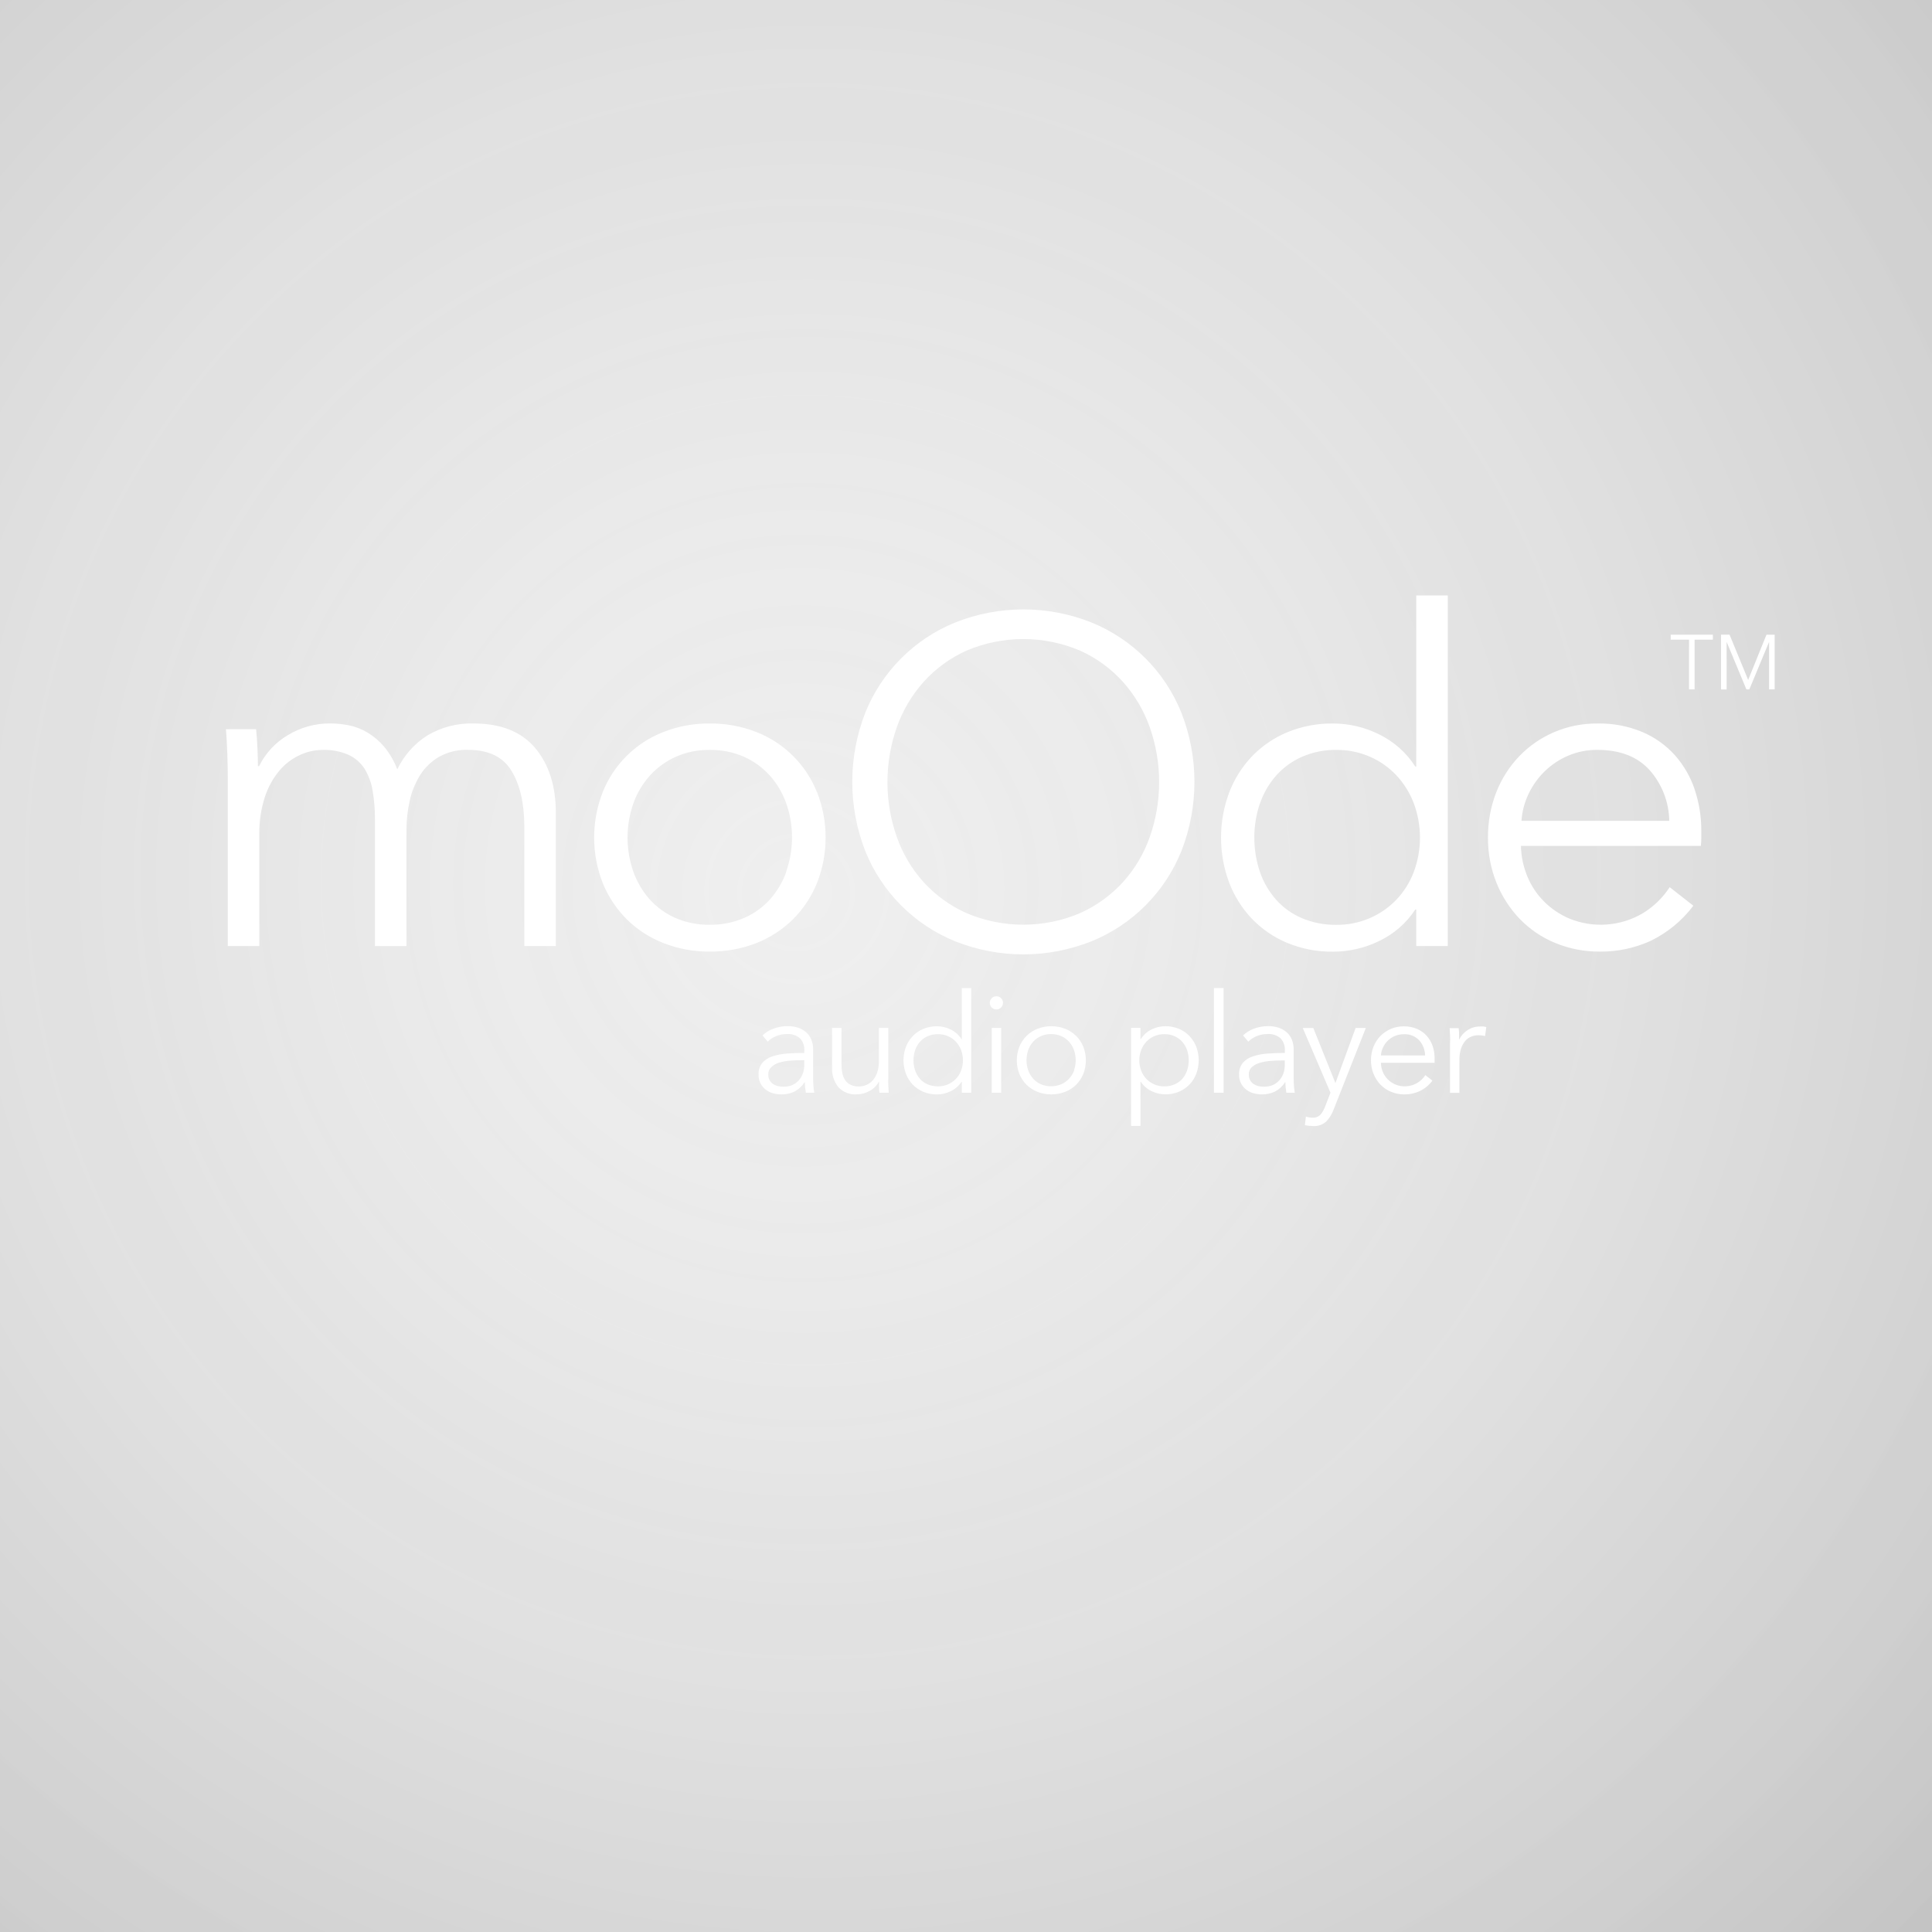
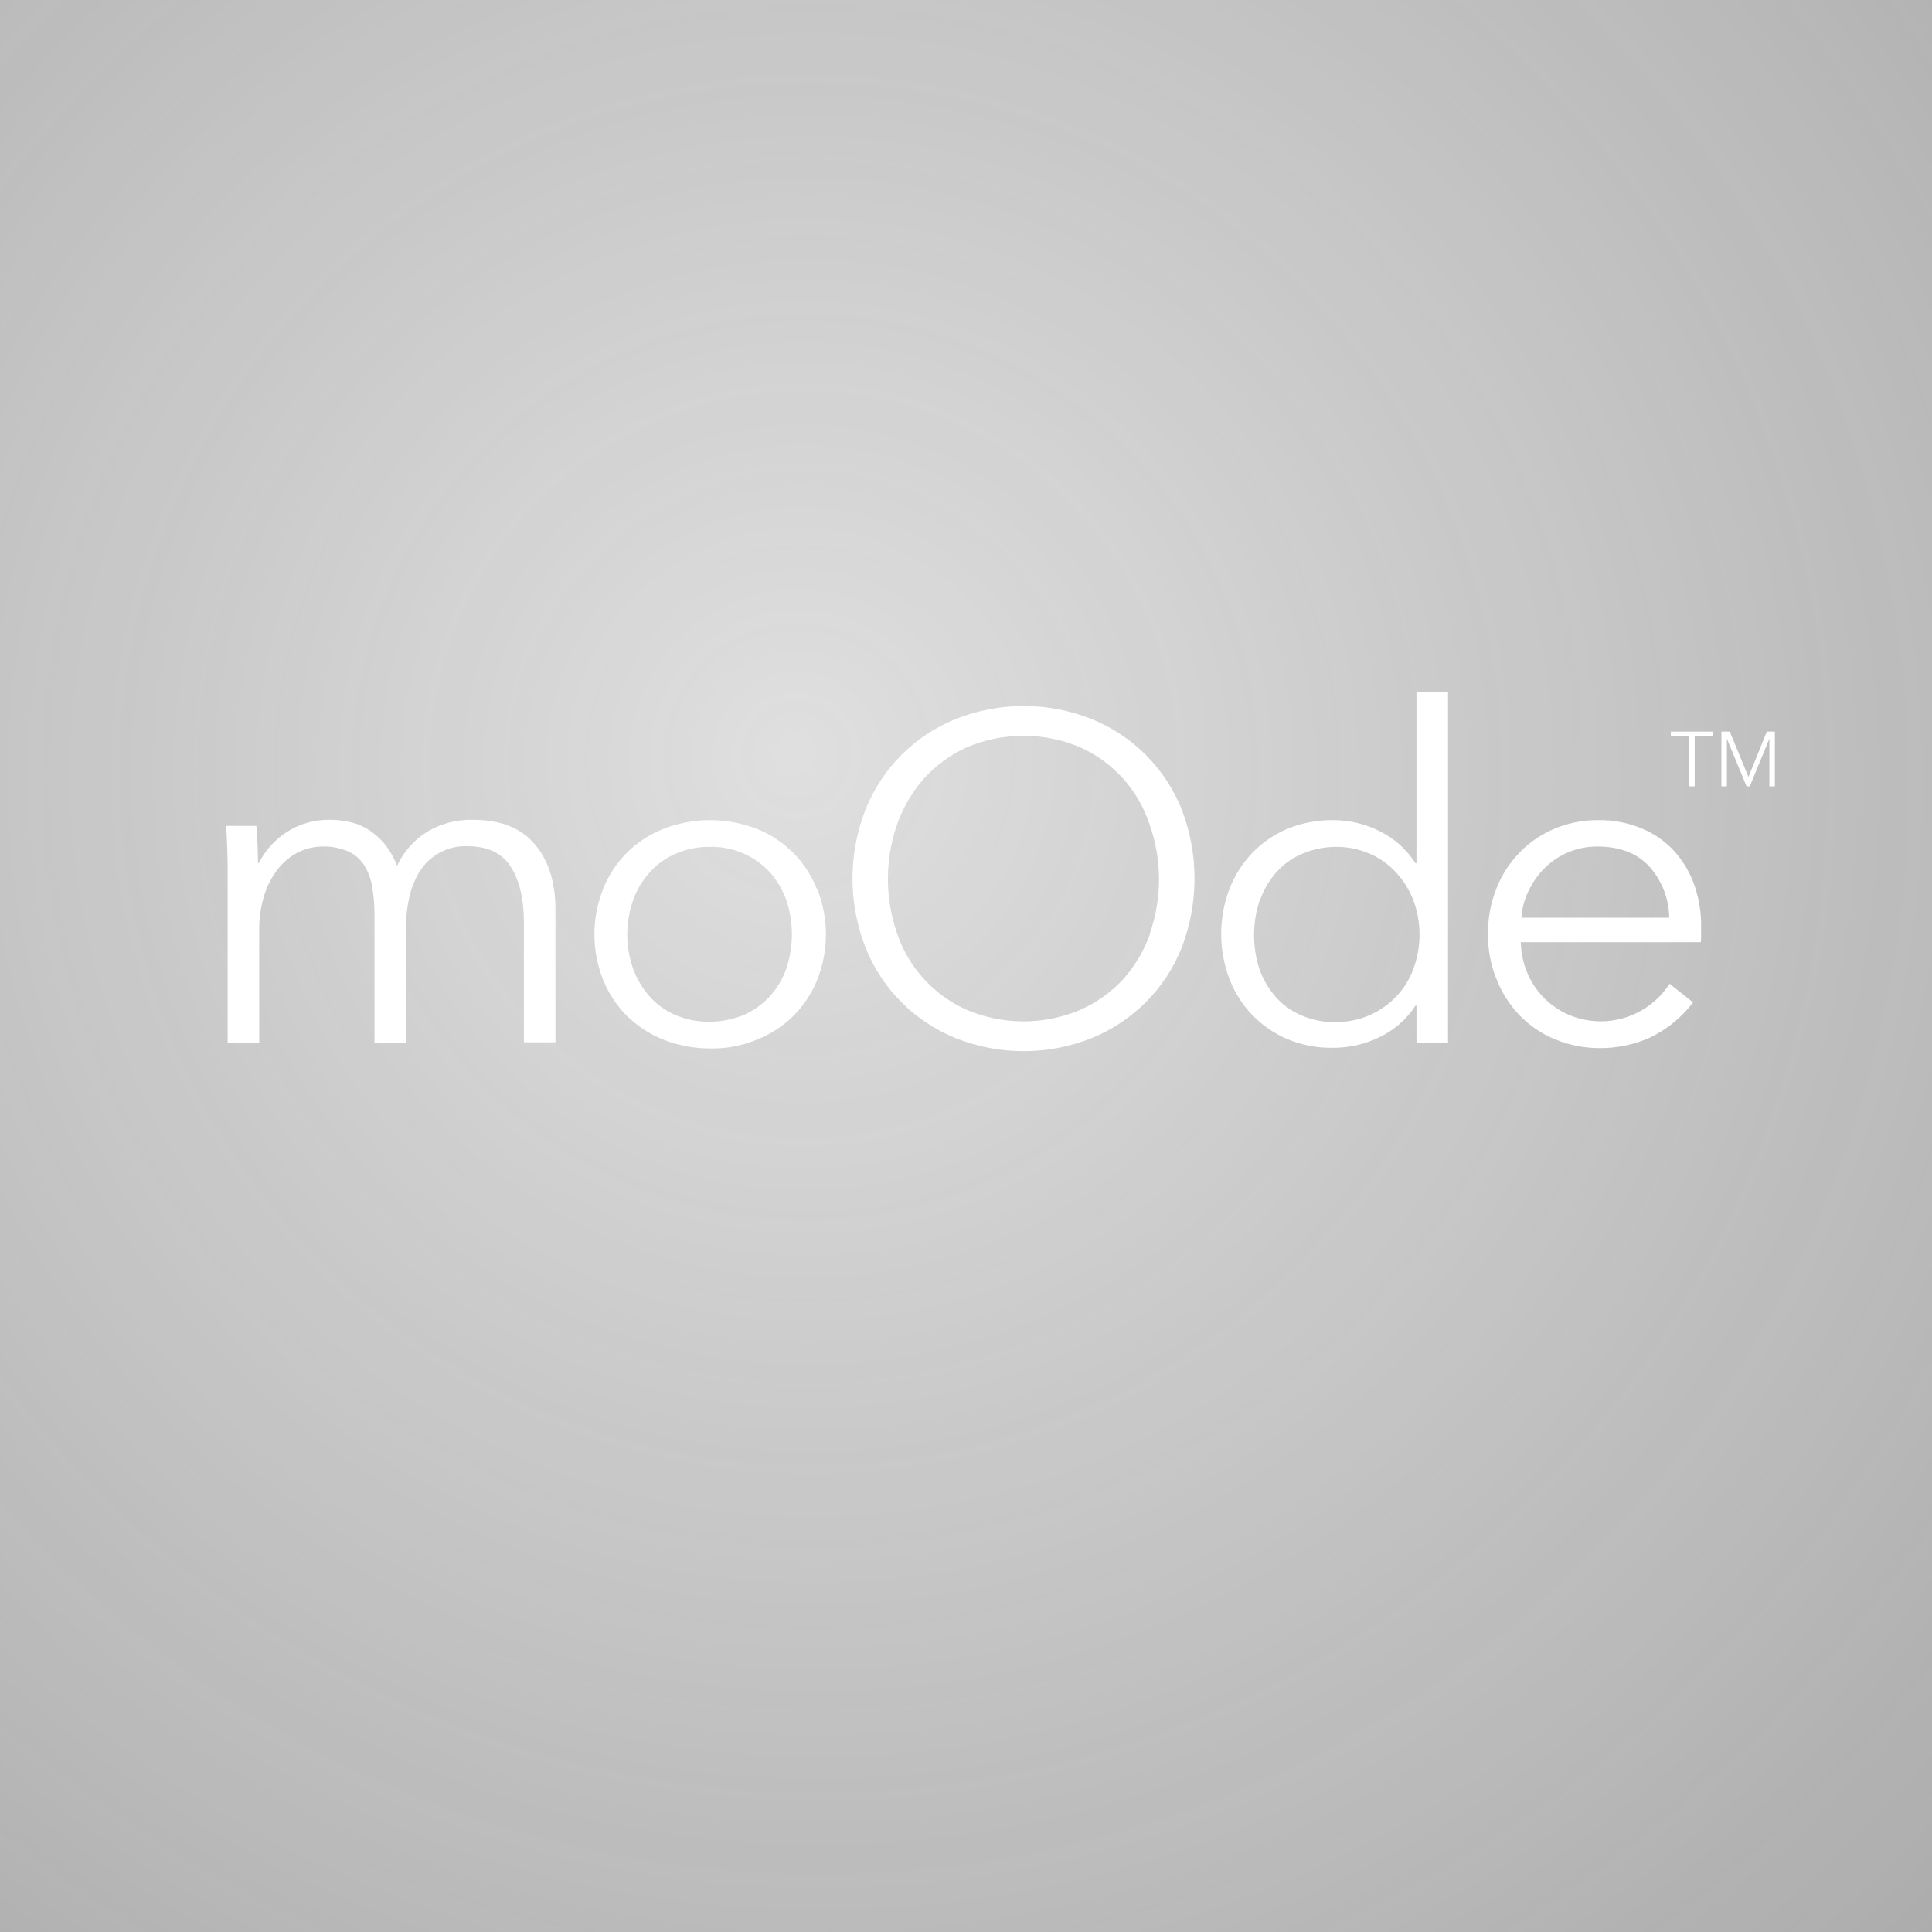
- <svg xmlns="http://www.w3.org/2000/svg" id="Layer_1" data-name="Layer 1" viewBox="0 0 600 600">
+ <svg xmlns="http://www.w3.org/2000/svg" viewBox="0 0 600 600">
  <defs>
-     <style>.cls-1{opacity:0.4;fill:url(#radial-gradient);}.cls-2{fill:#fff;}</style>
-     <radialGradient id="radial-gradient" cx="264" cy="256" fx="246.825" fy="277.655" r="755.4" gradientUnits="userSpaceOnUse">
-       <stop offset="0" stop-color="#ddd" stop-opacity="0.15" />
-       <stop offset="1" />
+     <radialGradient id="a" cx="264.04" cy="344.18" fx="246.853" fy="365.839" r="755.5" gradientTransform="matrix(1, 0, 0, -1, 0, 600)" gradientUnits="userSpaceOnUse">
+       <stop offset="0" stop-color="#444" stop-opacity="0.1" />
+       <stop offset="1" stop-color="#444" stop-opacity="0.55" />
    </radialGradient>
  </defs>
-   <rect class="cls-1" width="600" height="600" />
-   <path id="audio_player" data-name="audio player" class="cls-2" d="M249.77,327q-2.75,0-5.31.19a18.55,18.55,0,0,0-4.54.86,7.1,7.1,0,0,0-3.16,2,5.42,5.42,0,0,0-1.18,3.69,5.65,5.65,0,0,0,.67,2.85,6,6,0,0,0,1.68,1.9,6.65,6.65,0,0,0,2.24,1.06,9.36,9.36,0,0,0,2.39.32,9.2,9.2,0,0,0,4.19-.88,8.48,8.48,0,0,0,3.12-2.9h.09a16.68,16.68,0,0,0,.09,1.68q.09.86.21,1.59h2.62a16.8,16.8,0,0,1-.26-2.11q-.09-1.25-.09-2.41V326a8,8,0,0,0-.6-3.23,6.15,6.15,0,0,0-1.68-2.28,7.25,7.25,0,0,0-2.49-1.36,10,10,0,0,0-3.05-.45,12.35,12.35,0,0,0-4.62.82,9.65,9.65,0,0,0-3.29,2.06l1.63,1.93a8,8,0,0,1,2.62-1.72,8.63,8.63,0,0,1,3.35-.64,5.67,5.67,0,0,1,4,1.28,5.06,5.06,0,0,1,1.38,3.89V327Zm0,2.32v1.5a7.5,7.5,0,0,1-.43,2.54,6.48,6.48,0,0,1-1.25,2.13,5.82,5.82,0,0,1-2,1.46,6.68,6.68,0,0,1-2.75.54,7.53,7.53,0,0,1-1.7-.19,4.68,4.68,0,0,1-1.53-.64,3.33,3.33,0,0,1-1.1-1.18,3.65,3.65,0,0,1-.41-1.81,2.93,2.93,0,0,1,.95-2.28A6.27,6.27,0,0,1,242,330a15.82,15.82,0,0,1,3.31-.6q1.83-.15,3.63-.15h.87ZM276,339.36q-.09-1-.13-2.32t0-2.11v-15.7h-2.92v10.32a10.69,10.69,0,0,1-.52,3.5,7.21,7.21,0,0,1-1.38,2.45,5.55,5.55,0,0,1-2,1.44,5.63,5.63,0,0,1-2.26.47,6,6,0,0,1-2.64-.52,4.2,4.2,0,0,1-1.68-1.44,6,6,0,0,1-.88-2.21,14.74,14.74,0,0,1-.26-2.88V319.24h-2.92v12.34a9.05,9.05,0,0,0,1.91,6,7.07,7.07,0,0,0,5.74,2.28,8.16,8.16,0,0,0,4.08-1.1,6.62,6.62,0,0,0,2.8-2.86H273q0,.64,0,1.64t.13,1.81H276Zm22.7-3.4v3.4h2.92V306.85h-2.92v15.87h-.09a8.31,8.31,0,0,0-3.35-3,9.58,9.58,0,0,0-4.26-1,10.78,10.78,0,0,0-4.28.82,9.75,9.75,0,0,0-3.27,2.24,10.09,10.09,0,0,0-2.11,3.35,11.93,11.93,0,0,0,0,8.34,10.09,10.09,0,0,0,2.11,3.35,9.74,9.74,0,0,0,3.27,2.24,10.8,10.8,0,0,0,4.28.82,9.75,9.75,0,0,0,4.26-1,8.26,8.26,0,0,0,3.35-2.92h.09Zm-14.49-9.83a7.67,7.67,0,0,1,1.48-2.58,7,7,0,0,1,2.39-1.74,7.71,7.71,0,0,1,3.23-.64,7.62,7.62,0,0,1,3.1.62,7.44,7.44,0,0,1,2.45,1.72,8,8,0,0,1,1.61,2.58,9.14,9.14,0,0,1,0,6.41,7.69,7.69,0,0,1-1.61,2.56,7.59,7.59,0,0,1-5.55,2.32,7.94,7.94,0,0,1-3.23-.62,6.75,6.75,0,0,1-2.39-1.72,7.67,7.67,0,0,1-1.48-2.58,9.94,9.94,0,0,1,0-6.32Zm26.7-6.9h-2.92v20.13h2.92V319.24Zm0-9.22a2.05,2.05,0,0,0-2.94,2.87l.1.1a2.06,2.06,0,0,0,2.94-2.87l-.1-.1Zm25.52,15.07a9.93,9.93,0,0,0-5.61-5.57,11.55,11.55,0,0,0-4.34-.8,11.43,11.43,0,0,0-4.3.8,9.93,9.93,0,0,0-5.61,5.57,11.55,11.55,0,0,0,0,8.43,10.13,10.13,0,0,0,2.21,3.35,10,10,0,0,0,3.4,2.21,11.43,11.43,0,0,0,4.3.8,11.55,11.55,0,0,0,4.34-.8,10,10,0,0,0,3.4-2.21,10.15,10.15,0,0,0,2.21-3.35,11.57,11.57,0,0,0,0-8.43Zm-2.84,7.38A7.76,7.76,0,0,1,332,335a7,7,0,0,1-2.41,1.72,7.83,7.83,0,0,1-3.18.62,7.67,7.67,0,0,1-3.16-.62,7,7,0,0,1-2.39-1.72,7.74,7.74,0,0,1-1.53-2.58,9.55,9.55,0,0,1,0-6.32,7.74,7.74,0,0,1,1.53-2.58,7.28,7.28,0,0,1,2.39-1.74,7.46,7.46,0,0,1,3.16-.64,7.6,7.6,0,0,1,3.18.64,7.23,7.23,0,0,1,2.41,1.74,7.76,7.76,0,0,1,1.53,2.58,9.57,9.57,0,0,1,0,6.32Zm20.58,3.5h.13a8.17,8.17,0,0,0,3.33,2.9,9.63,9.63,0,0,0,4.23,1,10.81,10.81,0,0,0,4.28-.82,9.75,9.75,0,0,0,3.27-2.24,10.09,10.09,0,0,0,2.11-3.35,11.93,11.93,0,0,0,0-8.34,10.09,10.09,0,0,0-2.11-3.35,9.76,9.76,0,0,0-3.27-2.24,10.79,10.79,0,0,0-4.28-.82,9.63,9.63,0,0,0-4.23,1,8,8,0,0,0-3.33,3h-.12v-3.48h-2.92v30.45h2.92V336Zm14.49-3.5a7.65,7.65,0,0,1-1.48,2.58,6.75,6.75,0,0,1-2.39,1.72,7.94,7.94,0,0,1-3.23.62,7.59,7.59,0,0,1-5.55-2.32,7.69,7.69,0,0,1-1.61-2.56,9.13,9.13,0,0,1,0-6.41,7.94,7.94,0,0,1,1.61-2.58,7.44,7.44,0,0,1,2.45-1.72,7.62,7.62,0,0,1,3.1-.62,7.72,7.72,0,0,1,3.23.64,7,7,0,0,1,2.39,1.74,7.65,7.65,0,0,1,1.48,2.58,9.94,9.94,0,0,1,0,6.32ZM380,306.85H377v32.51H380ZM399,327q-2.75,0-5.31.19a18.54,18.54,0,0,0-4.54.86,7.1,7.1,0,0,0-3.16,2,5.42,5.42,0,0,0-1.18,3.69,5.65,5.65,0,0,0,.67,2.85,6,6,0,0,0,1.68,1.9,6.65,6.65,0,0,0,2.24,1.06,9.37,9.37,0,0,0,2.39.32,9.2,9.2,0,0,0,4.19-.88,8.48,8.48,0,0,0,3.12-2.9h.09q0,.82.09,1.68t.21,1.59h2.62a17.18,17.18,0,0,1-.26-2.11q-.09-1.25-.09-2.41V326a8,8,0,0,0-.6-3.23,6.13,6.13,0,0,0-1.68-2.28,7.25,7.25,0,0,0-2.49-1.36,10,10,0,0,0-3.05-.45,12.36,12.36,0,0,0-4.62.82,9.65,9.65,0,0,0-3.28,2.06l1.63,1.93a8,8,0,0,1,2.62-1.72,8.63,8.63,0,0,1,3.35-.64,5.67,5.67,0,0,1,4,1.28,5.06,5.06,0,0,1,1.38,3.89V327Zm0,2.32v1.5a7.5,7.5,0,0,1-.43,2.54,6.48,6.48,0,0,1-1.25,2.13,5.82,5.82,0,0,1-2,1.46,6.68,6.68,0,0,1-2.75.54,7.53,7.53,0,0,1-1.7-.19,4.66,4.66,0,0,1-1.53-.64,3.33,3.33,0,0,1-1.1-1.18,3.65,3.65,0,0,1-.41-1.81,2.93,2.93,0,0,1,.95-2.28,6.26,6.26,0,0,1,2.43-1.31,15.83,15.83,0,0,1,3.31-.6q1.83-.15,3.63-.15H399Zm8.86-10.06h-3.27l8.6,20.08-1.63,4.21a8,8,0,0,1-1.5,2.64,3.07,3.07,0,0,1-2.36.92,6.76,6.76,0,0,1-2.15-.34l-.3,2.67a13.34,13.34,0,0,0,2.62.26,5.44,5.44,0,0,0,4-1.4,10.62,10.62,0,0,0,2.3-3.72l10-25.33H421l-6.23,17h-.09Zm21,8.51a6.79,6.79,0,0,1,.64-2.47,7.26,7.26,0,0,1,1.5-2.11,7.17,7.17,0,0,1,2.19-1.46,6.77,6.77,0,0,1,2.71-.54,6.2,6.2,0,0,1,4.84,1.87,7.26,7.26,0,0,1,1.83,4.71H428.87Zm16.06-2.92a9.24,9.24,0,0,0-1.83-3.16,8.6,8.6,0,0,0-3-2.15,10.27,10.27,0,0,0-4.17-.8,10,10,0,0,0-4,.8,9.89,9.89,0,0,0-3.23,2.21,10.19,10.19,0,0,0-2.15,3.35,11.24,11.24,0,0,0-.77,4.21,11,11,0,0,0,.8,4.21,10.48,10.48,0,0,0,2.17,3.35,9.69,9.69,0,0,0,3.29,2.21,10.71,10.71,0,0,0,4.15.8,11.13,11.13,0,0,0,4.67-1,10.92,10.92,0,0,0,4-3.27l-2.19-1.72a7.87,7.87,0,0,1-2.52,2.43,7.68,7.68,0,0,1-6.82.47,7.44,7.44,0,0,1-2.32-1.57,7.14,7.14,0,0,1-1.55-2.32,7.83,7.83,0,0,1-.6-2.84h16.68a6.8,6.8,0,0,0,0-.73v-.65a11.8,11.8,0,0,0-.62-3.87Zm5.4-1.16v15.7h2.92v-10.3a10.66,10.66,0,0,1,.5-3.45,7.09,7.09,0,0,1,1.29-2.36,4.78,4.78,0,0,1,1.87-1.35,6,6,0,0,1,2.24-.43,8.55,8.55,0,0,1,1.2.09,5.51,5.51,0,0,1,.86.17l.39-2.8a5.42,5.42,0,0,0-.92-.17q-.45,0-1,0a7,7,0,0,0-3.87,1.1,7,7,0,0,0-2.58,2.86h-.09q0-.64,0-1.63t-.13-1.81h-2.8q.09,1,.13,2.32t0,2.11h0Z" />
-   <path id="TM" class="cls-2" d="M526.26,198.65h5.69v-1.54h-13.1v1.54h5.69V214.1h1.73V198.65Zm10.87-1.54h-2.64v17h1.73V199.34h0l6.14,14.76h.91l6.14-14.76h0V214.1h1.73v-17H548.6l-5.69,14.06h0Z" />
-   <path id="moOde" class="cls-2" d="M80.39,237.93h-.29q0-2.16-.14-5.47t-.43-6H70.17q.29,3.46.43,7.78t.14,7.06V293.8h9.79V259.24a35.79,35.79,0,0,1,1.73-11.74,24.84,24.84,0,0,1,4.54-8.21,18.28,18.28,0,0,1,6.34-4.82,17,17,0,0,1,7-1.58,18.74,18.74,0,0,1,8.06,1.51,11.8,11.8,0,0,1,5,4.32,18.65,18.65,0,0,1,2.52,6.84,51,51,0,0,1,.72,8.93V293.8h9.79V257.94a41.72,41.72,0,0,1,1-9.22,25.17,25.17,0,0,1,3.24-8,17.19,17.19,0,0,1,5.9-5.69,17.48,17.48,0,0,1,9-2.16q9.5,0,13.46,6.48t4,17.14v37.3h9.79V252.47q0-12.53-6.41-20.16t-19.22-7.63a26.56,26.56,0,0,0-14.18,3.67,25.38,25.38,0,0,0-9.43,10.58,24.64,24.64,0,0,0-4.1-7.06,21.09,21.09,0,0,0-5.18-4.39,18.2,18.2,0,0,0-5.76-2.23,29.78,29.78,0,0,0-5.69-.58,24.93,24.93,0,0,0-13.32,3.67,22.92,22.92,0,0,0-8.86,9.58h0ZM253.71,246a33.24,33.24,0,0,0-18.79-18.65,38.66,38.66,0,0,0-14.54-2.66,38.25,38.25,0,0,0-14.4,2.66A33.24,33.24,0,0,0,187.18,246a38.71,38.71,0,0,0,0,28.22,33.93,33.93,0,0,0,7.42,11.23A33.58,33.58,0,0,0,206,292.86a38.25,38.25,0,0,0,14.4,2.66,38.66,38.66,0,0,0,14.54-2.66,33.6,33.6,0,0,0,11.38-7.42,34,34,0,0,0,7.42-11.23,38.71,38.71,0,0,0,0-28.22Zm-9.5,24.7a26,26,0,0,1-5.11,8.64,23.36,23.36,0,0,1-8.06,5.76,26.21,26.21,0,0,1-10.66,2.09,25.69,25.69,0,0,1-10.58-2.09,23.5,23.5,0,0,1-8-5.76,25.9,25.9,0,0,1-5.11-8.64,32,32,0,0,1,0-21.17,25.9,25.9,0,0,1,5.11-8.64,24.37,24.37,0,0,1,8-5.83,25,25,0,0,1,10.58-2.16A25.47,25.47,0,0,1,231,235a24.2,24.2,0,0,1,8.06,5.83,26,26,0,0,1,5.11,8.64,32,32,0,0,1,0,21.16ZM366.9,221.37a50.6,50.6,0,0,0-28-28.08,57.2,57.2,0,0,0-42.19,0,50.6,50.6,0,0,0-28,28.08,59.1,59.1,0,0,0,0,42.91,50.6,50.6,0,0,0,28,28.08,57.2,57.2,0,0,0,42.19,0,50.6,50.6,0,0,0,28-28.08A58.9,58.9,0,0,0,366.9,221.37Zm-9.8,38.49a41.61,41.61,0,0,1-8.35,14.09,40.5,40.5,0,0,1-13.32,9.63,45.1,45.1,0,0,1-35.28,0,40.46,40.46,0,0,1-13.32-9.63,41.55,41.55,0,0,1-8.35-14.09,51.41,51.41,0,0,1,0-33.93,42.34,42.34,0,0,1,8.35-14.16,40,40,0,0,1,13.32-9.71,45.08,45.08,0,0,1,35.28,0,40,40,0,0,1,13.32,9.71,42.41,42.41,0,0,1,8.35,14.16A51.41,51.41,0,0,1,357.1,259.86Zm82.73,22.56V293.8h9.79V184.93h-9.79v53.14h-.29a27.84,27.84,0,0,0-11.23-10,32.08,32.08,0,0,0-14.26-3.38,36.15,36.15,0,0,0-14.33,2.74,32.65,32.65,0,0,0-10.94,7.49,33.79,33.79,0,0,0-7.06,11.23,40,40,0,0,0,0,27.94,33.79,33.79,0,0,0,7.06,11.23,32.62,32.62,0,0,0,10.94,7.49,36.17,36.17,0,0,0,14.33,2.74,32.65,32.65,0,0,0,14.26-3.31,27.64,27.64,0,0,0,11.23-9.79h.29Zm-48.53-32.9a25.62,25.62,0,0,1,5-8.64,23.42,23.42,0,0,1,8-5.83,25.83,25.83,0,0,1,10.8-2.16A25.5,25.5,0,0,1,425.43,235a24.9,24.9,0,0,1,8.21,5.76,26.6,26.6,0,0,1,5.4,8.64,30.57,30.57,0,0,1,0,21.46,25.77,25.77,0,0,1-5.4,8.57,25.42,25.42,0,0,1-18.58,7.78,26.58,26.58,0,0,1-10.8-2.09,22.62,22.62,0,0,1-8-5.76,25.62,25.62,0,0,1-5-8.64,33.28,33.28,0,0,1,0-21.17Zm81.21,5.4a22.72,22.72,0,0,1,2.16-8.28,24.31,24.31,0,0,1,5-7.06,24,24,0,0,1,7.34-4.9,22.68,22.68,0,0,1,9.07-1.8q10.51,0,16.2,6.26a24.3,24.3,0,0,1,6.12,15.77H472.51Zm53.78-9.79a31,31,0,0,0-6.12-10.58,28.81,28.81,0,0,0-10.08-7.2,34.39,34.39,0,0,0-14-2.66,33.53,33.53,0,0,0-13.39,2.66,33.1,33.1,0,0,0-10.8,7.42,34.13,34.13,0,0,0-7.2,11.23,37.66,37.66,0,0,0-2.59,14.11,36.72,36.72,0,0,0,2.66,14.11,35.08,35.08,0,0,0,7.27,11.23,32.52,32.52,0,0,0,11,7.42,35.85,35.85,0,0,0,13.9,2.66,37.27,37.27,0,0,0,15.62-3.31,36.53,36.53,0,0,0,13.32-10.94l-7.34-5.76a26.39,26.39,0,0,1-8.42,8.14,25.74,25.74,0,0,1-22.82,1.58,25,25,0,0,1-7.78-5.26,23.91,23.91,0,0,1-5.18-7.78,26.23,26.23,0,0,1-2-9.5h55.87a22.7,22.7,0,0,0,.14-2.45v-2.16a39.5,39.5,0,0,0-2.09-13Z" />
+   <rect width="600" height="600" style="fill:url(#a)" />
+   <path d="M526.3,228.7H532v-1.5H518.9v1.5h5.7v15.5h1.7Zm10.9-1.5h-2.6v17h1.7V229.4h0l6.1,14.8h1l6.1-14.8h0v14.8h1.7v-17h-2.5L543,241.3h0Z" style="fill:#fff" />
+   <path d="M80.4,268h-.3c0-1.4,0-3.3-.1-5.5s-.2-4.2-.4-6H70.2c.2,2.3.3,4.9.4,7.8s.1,5.2.1,7.1v52.5h9.8V289.3a35.7,35.7,0,0,1,1.7-11.7,25.2,25.2,0,0,1,4.5-8.2,18.8,18.8,0,0,1,6.3-4.9,17,17,0,0,1,7-1.6,18.8,18.8,0,0,1,8.1,1.5,11.6,11.6,0,0,1,5,4.3,18.6,18.6,0,0,1,2.5,6.8,52.6,52.6,0,0,1,.7,8.9v39.4h9.8V287.9a40.5,40.5,0,0,1,1-9.2,26.3,26.3,0,0,1,3.2-8,16.7,16.7,0,0,1,14.9-7.9c6.3,0,10.8,2.2,13.5,6.5s4,10,4,17.1v37.3h9.8V282.4c0-8.3-2.1-15.1-6.4-20.2s-10.7-7.6-19.2-7.6a26.3,26.3,0,0,0-14.2,3.7,24.7,24.7,0,0,0-9.4,10.6,25.3,25.3,0,0,0-4.1-7.1,22.1,22.1,0,0,0-5.2-4.4,17,17,0,0,0-5.8-2.2,27.6,27.6,0,0,0-5.7-.6,24.1,24.1,0,0,0-13.3,3.7A24.9,24.9,0,0,0,80.4,268Zm173.3,8.1A33.3,33.3,0,0,0,235,257.4a40,40,0,0,0-28.9,0,33,33,0,0,0-18.8,18.7,38.2,38.2,0,0,0,0,28.2,33.7,33.7,0,0,0,7.4,11.2,34.5,34.5,0,0,0,11.4,7.4,39.6,39.6,0,0,0,14.4,2.7,35.9,35.9,0,0,0,14.5-2.7,34.5,34.5,0,0,0,11.4-7.4,33.7,33.7,0,0,0,7.4-11.2,38.2,38.2,0,0,0,0-28.2Zm-9.5,24.7a25.8,25.8,0,0,1-5.1,8.6,24.6,24.6,0,0,1-8.1,5.8,28,28,0,0,1-10.7,2.1,26.1,26.1,0,0,1-10.6-2.1,22.8,22.8,0,0,1-8-5.8,26.8,26.8,0,0,1-5.1-8.6,32.1,32.1,0,0,1,0-21.2,25.8,25.8,0,0,1,5.1-8.6,22.8,22.8,0,0,1,8-5.8,25.5,25.5,0,0,1,10.6-2.2,24.6,24.6,0,0,1,18.8,7.9,26.8,26.8,0,0,1,5.1,8.6,33.7,33.7,0,0,1,0,21.3ZM367,251.4a50.5,50.5,0,0,0-28-28.1,57,57,0,0,0-42.2,0,50.5,50.5,0,0,0-28,28.1,58.8,58.8,0,0,0,0,42.9,50.5,50.5,0,0,0,28,28.1,57,57,0,0,0,42.2,0,50.5,50.5,0,0,0,28-28.1,59.9,59.9,0,0,0,0-42.9Zm-9.8,38.5a42.7,42.7,0,0,1-8.3,14.1,39.8,39.8,0,0,1-13.4,9.6,45.1,45.1,0,0,1-35.3,0,39.9,39.9,0,0,1-21.6-23.7,51.8,51.8,0,0,1,0-33.9,44.2,44.2,0,0,1,8.3-14.2,41.1,41.1,0,0,1,13.3-9.7,45.1,45.1,0,0,1,35.3,0,40.1,40.1,0,0,1,13.3,9.7A40.6,40.6,0,0,1,357,256a51.2,51.2,0,0,1,.1,33.9Zm82.7,22.6v11.4h9.8V215h-9.8v53.1h-.3a27.7,27.7,0,0,0-11.2-10,32,32,0,0,0-14.3-3.4,36.7,36.7,0,0,0-14.3,2.7,32.7,32.7,0,0,0-10.9,7.5,33.9,33.9,0,0,0-7.1,11.2,39.4,39.4,0,0,0,0,27.9,33.1,33.1,0,0,0,18,18.7,35,35,0,0,0,14.3,2.7,32.6,32.6,0,0,0,14.3-3.3,27.3,27.3,0,0,0,11.2-9.8h.3Zm-48.6-32.9a25.6,25.6,0,0,1,5-8.6,22,22,0,0,1,8-5.8A26.8,26.8,0,0,1,415,263a25.6,25.6,0,0,1,10.3,2.1,23.6,23.6,0,0,1,8.2,5.8,26.6,26.6,0,0,1,5.4,8.6,30.6,30.6,0,0,1,0,21.5,25,25,0,0,1-5.4,8.6,25.6,25.6,0,0,1-18.6,7.8,25.1,25.1,0,0,1-10.8-2.1,22,22,0,0,1-8-5.8,26.6,26.6,0,0,1-5-8.6,34.4,34.4,0,0,1,.1-21.3Zm81.2,5.4a21.8,21.8,0,0,1,2.2-8.3,24.7,24.7,0,0,1,5-7.1,23,23,0,0,1,16.4-6.7q10.5,0,16.2,6.3a24.4,24.4,0,0,1,6.1,15.8Zm53.8-9.8a31.2,31.2,0,0,0-6.1-10.6,27.9,27.9,0,0,0-10.1-7.2,33.6,33.6,0,0,0-14-2.7,34.1,34.1,0,0,0-13.4,2.7,32,32,0,0,0-10.8,7.4,33.1,33.1,0,0,0-7.2,11.2,37.9,37.9,0,0,0-2.6,14.1,36.1,36.1,0,0,0,2.7,14.1,34.7,34.7,0,0,0,7.2,11.2,32.8,32.8,0,0,0,11,7.4,36.6,36.6,0,0,0,13.9,2.7,38,38,0,0,0,15.6-3.3,37,37,0,0,0,13.3-10.9l-7.3-5.8a25.4,25.4,0,0,1-31.2,9.7,24.5,24.5,0,0,1-13-13.1,25.7,25.7,0,0,1-2-9.5h55.9a19.3,19.3,0,0,0,.1-2.4v-2.1a37.5,37.5,0,0,0-2-12.9Z" style="fill:#fff" />
</svg>
